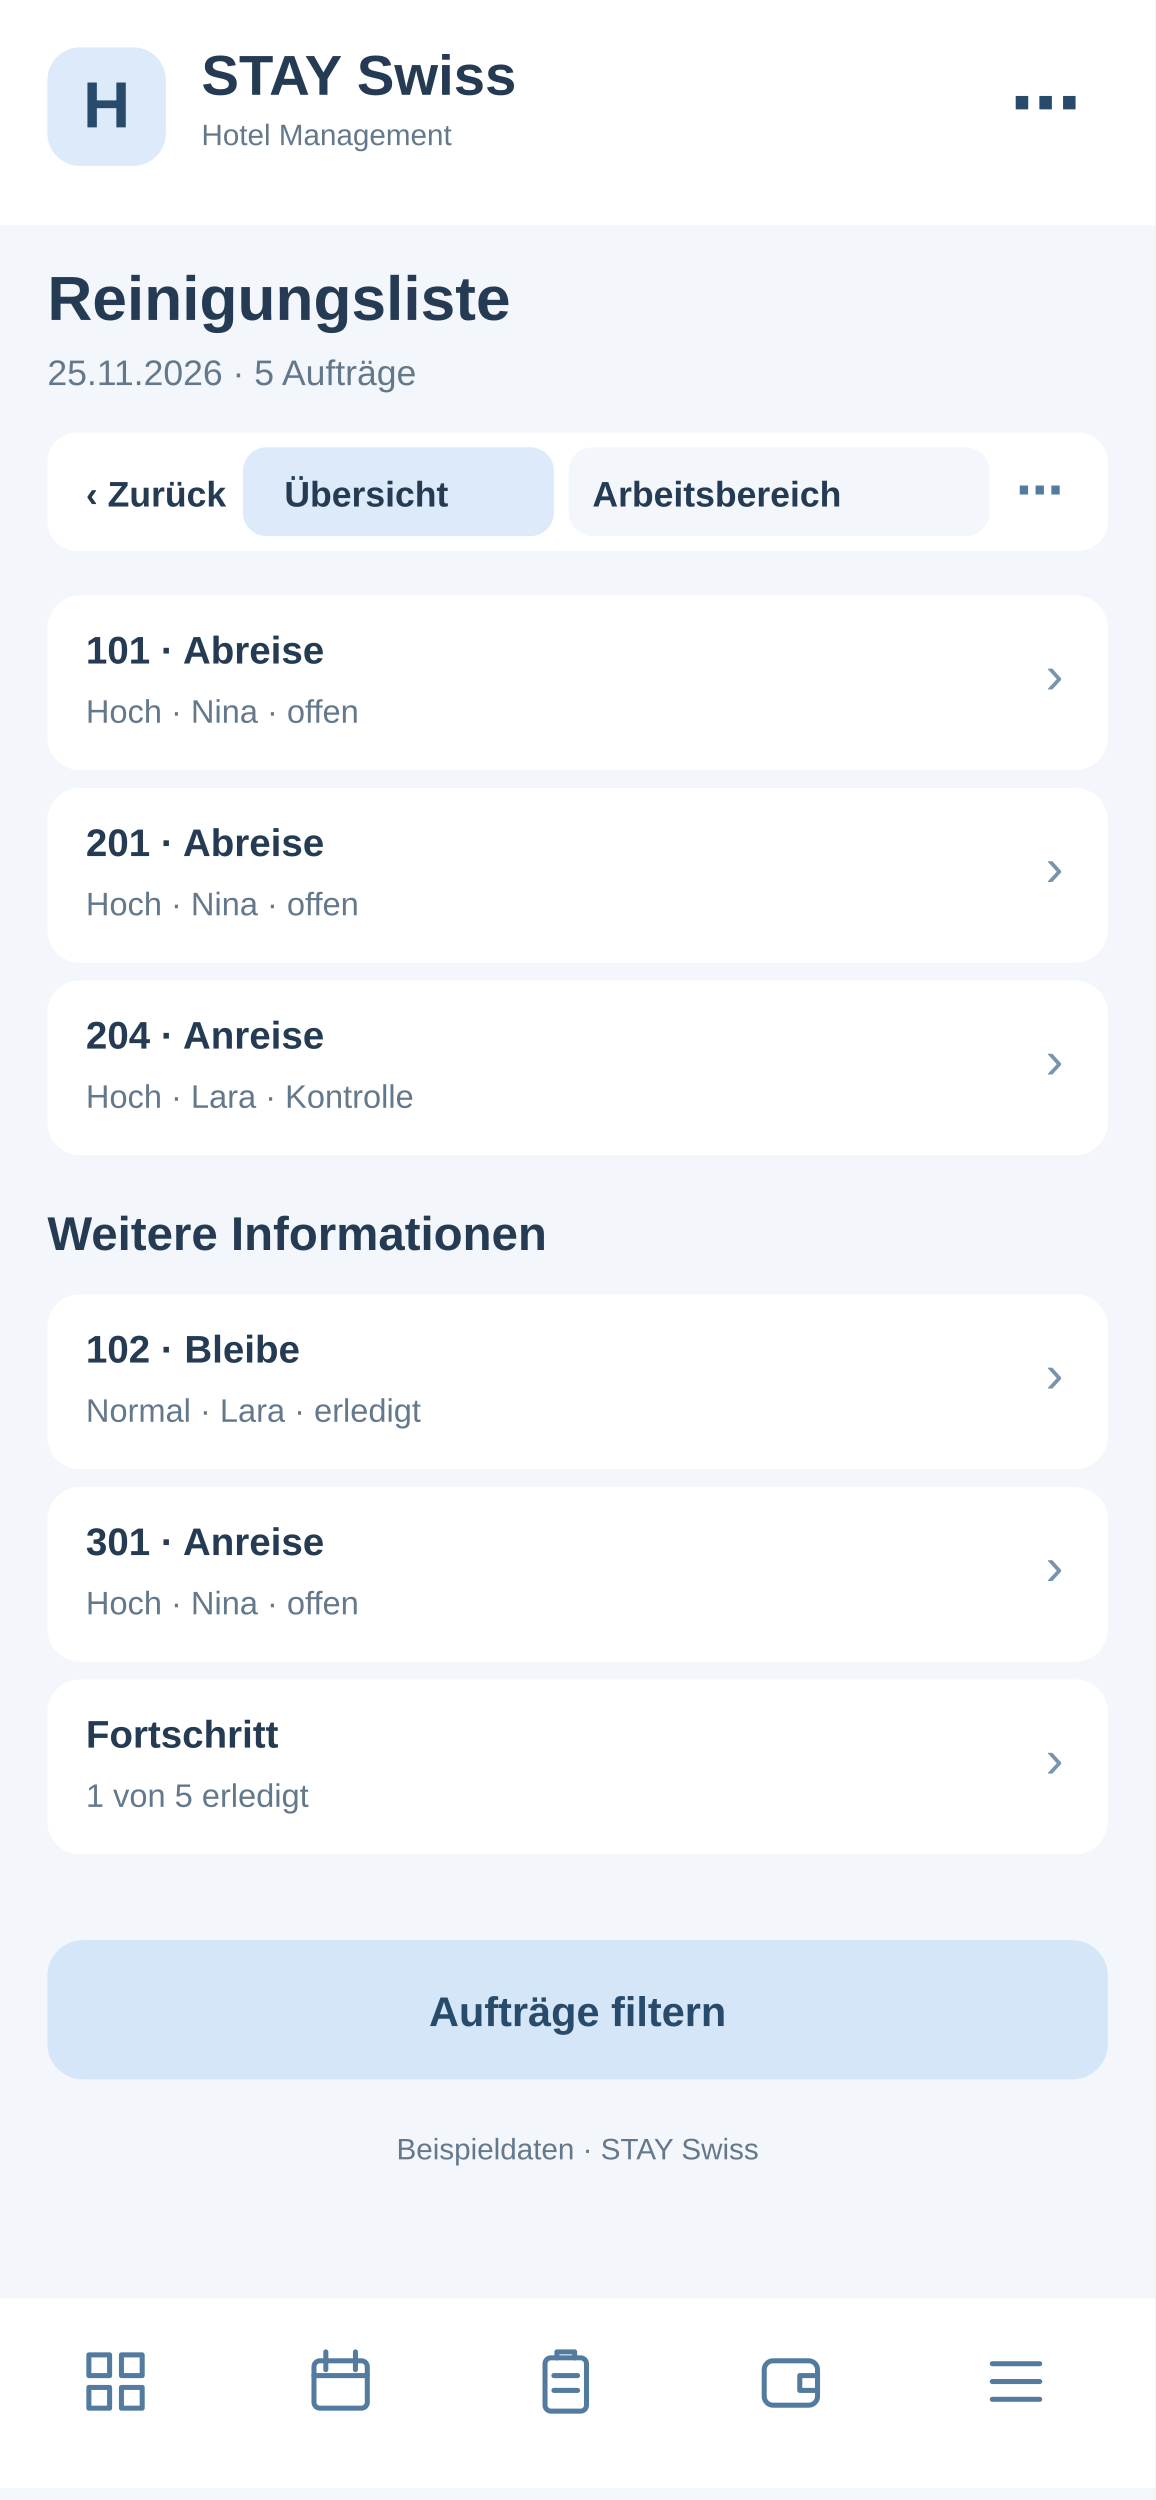
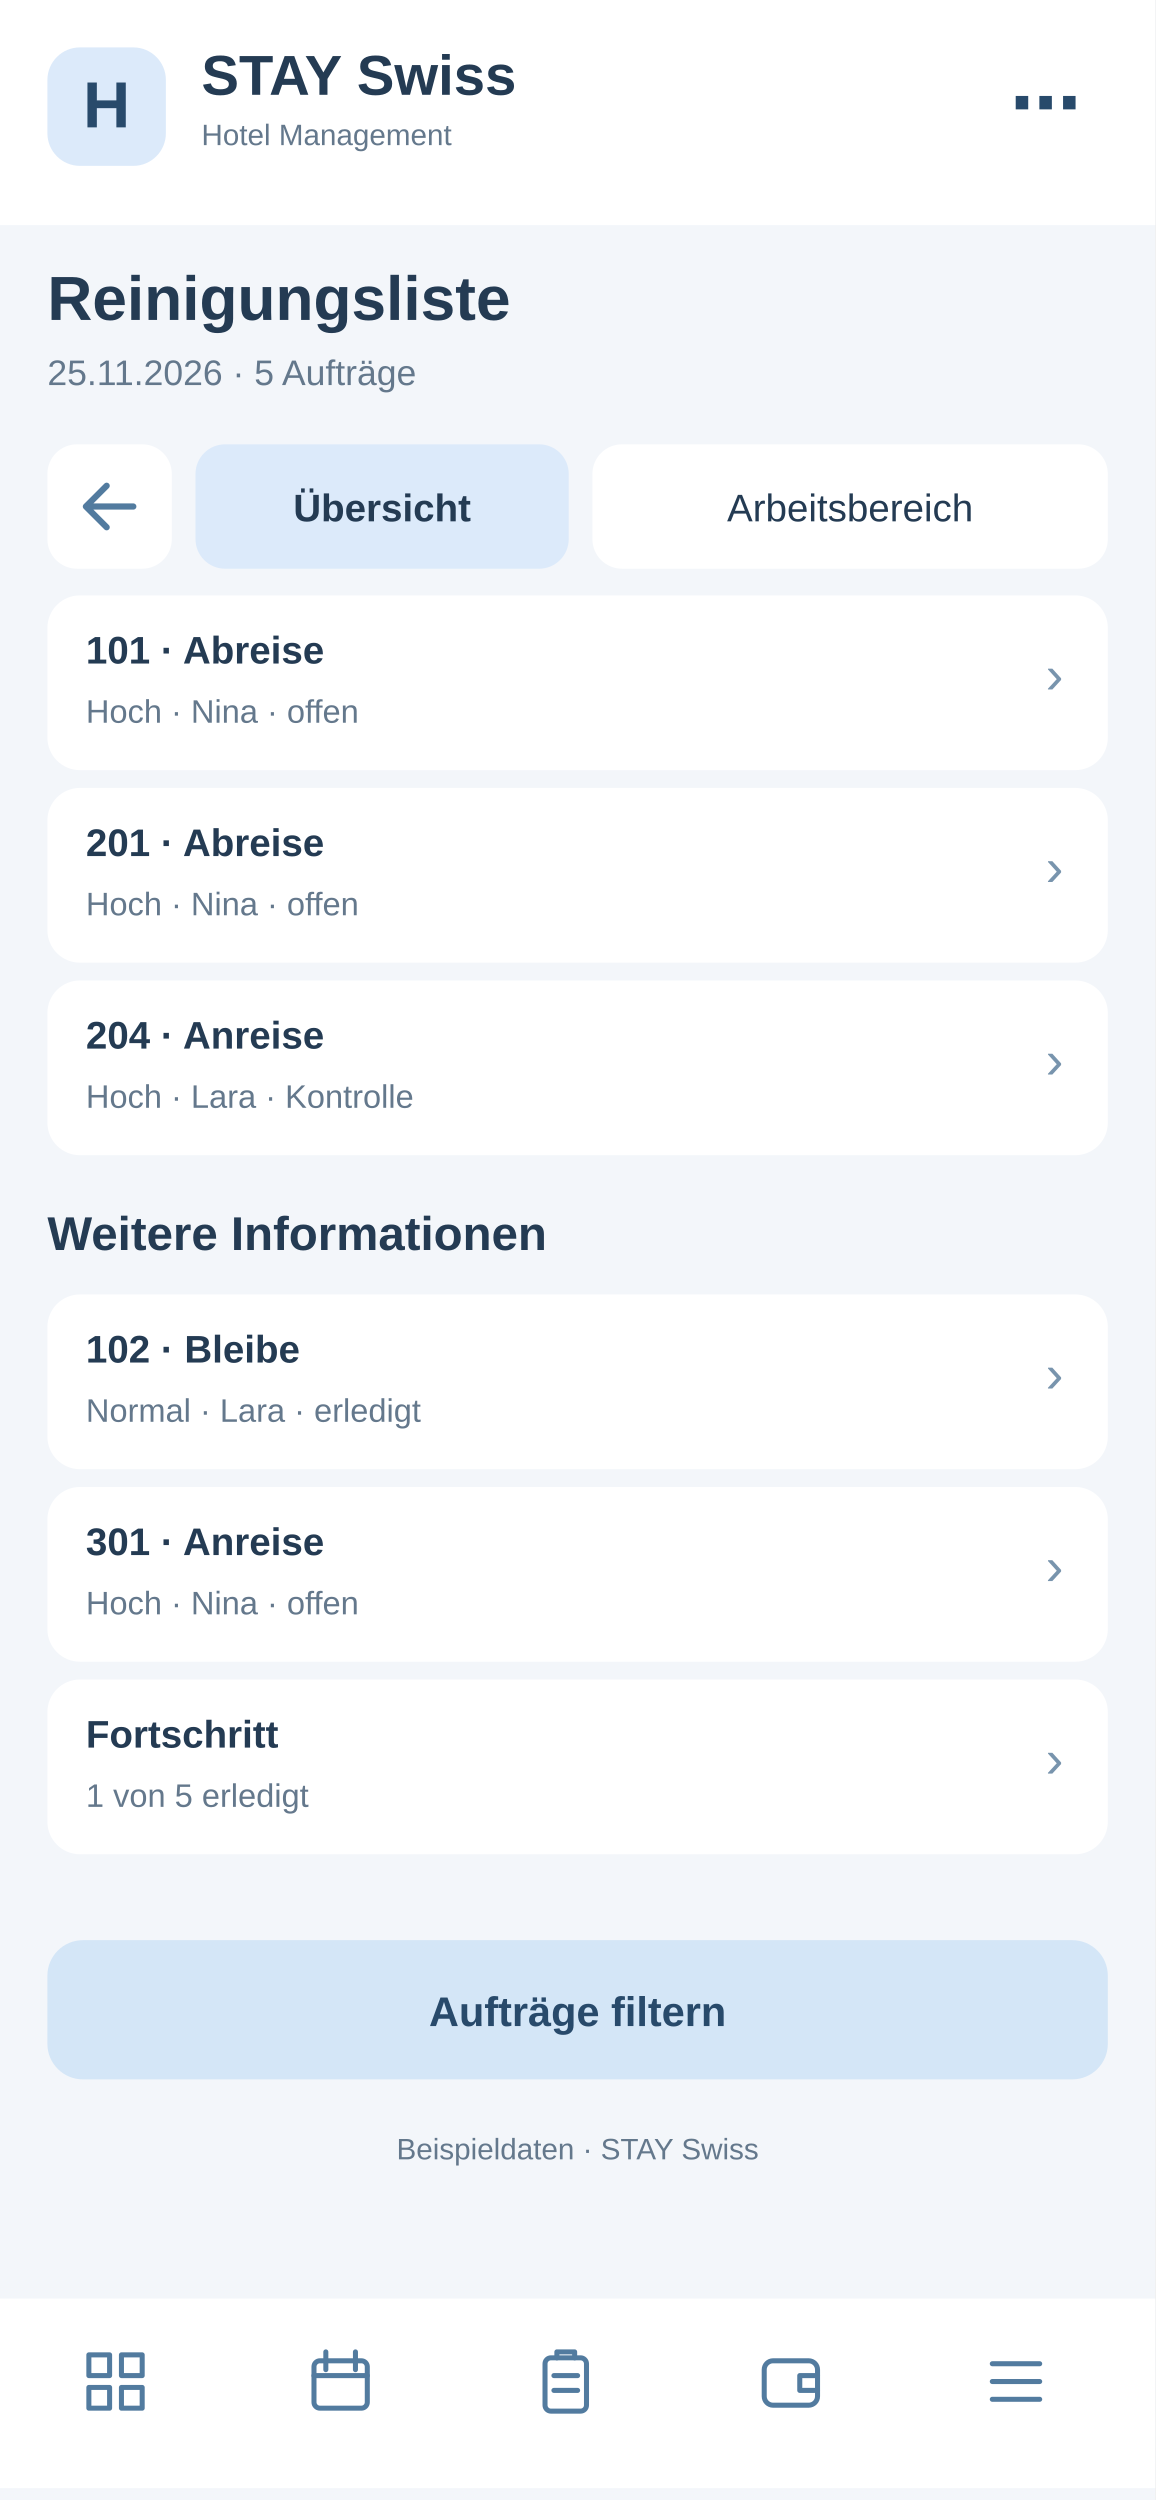
<svg xmlns="http://www.w3.org/2000/svg" width="390" height="844" viewBox="0 0 390 844">
  <style>#workspace-view{display:none}#workspace-view:target{display:inline}#workspace-view:target~#main-view{display:none}a{cursor:pointer}a:hover rect{stroke:#8fb7d8;stroke-width:1}</style>
  <g id="workspace-view">
    <rect x="0" y="0" width="390" height="844" rx="0" fill="#f3f6fa" />
    <rect x="0" y="0" width="390" height="76" rx="0" fill="#fff" />
    <rect x="16" y="16" width="40" height="40" rx="11" fill="#dceafa" />
    <text x="27" y="44" font-family="Arial,sans-serif" font-size="22" font-weight="700" fill="#284a6b">H</text>
    <text x="68" y="32" font-family="Arial,sans-serif" font-size="19" font-weight="700" fill="#243b53">STAY Swiss</text>
    <text x="68" y="49" font-family="Arial,sans-serif" font-size="10" font-weight="400" fill="#243b53">Hotel Management</text>
    <text x="16" y="108" font-family="Arial,sans-serif" font-size="21" font-weight="700" fill="#243b53">Reinigungsliste</text>
    <text x="16" y="130" font-family="Arial,sans-serif" font-size="12" font-weight="400" fill="#64788c">Arbeitsbereich · Reinigungsliste</text>
    <rect x="16" y="146" width="358" height="40" rx="10" fill="#fff" />
-     <g id="tabs-work">
-       <rect x="78" y="148" width="260" height="36" rx="10" fill="#fff" />
-       <a href="#main-view">
-         <rect x="82" y="151" width="105" height="30" rx="8" fill="#f3f6fa" />
-         <text x="96" y="171" font-family="Arial" font-size="12" font-weight="700" fill="#243b53">Übersicht</text>
-       </a>
-       <a href="#workspace-view">
-         <rect x="192" y="151" width="142" height="30" rx="8" fill="#dceafa" />
-         <text x="200" y="171" font-family="Arial" font-size="12" font-weight="700" fill="#243b53">Arbeitsbereich</text>
-       </a>
-     </g>
    <rect x="16" y="200" width="358" height="560" rx="16" fill="#fff" />
    <text x="30" y="231" font-family="Arial,sans-serif" font-size="19" font-weight="700" fill="#243b53">Arbeitsbereich</text>
    <text x="30" y="249" font-family="Arial,sans-serif" font-size="11" font-weight="400" fill="#64788c">Reinigungsliste · Schnellaktionen</text>
    <g tabindex="0">
      <rect x="30" y="265" width="104" height="62" rx="10" fill="#f3f6fa" />
      <rect x="40" y="275" width="22" height="22" rx="6" fill="#dceafa" />
      <path d="M46 284h10m-5-5v10" stroke="#527b9f" stroke-width="1.6" stroke-linecap="round" />
      <text x="40" y="316" font-family="Arial,sans-serif" font-size="11" font-weight="700" fill="#243b53">5 Anfragen</text>
    </g>
    <g tabindex="0">
      <rect x="140" y="265" width="104" height="62" rx="10" fill="#f3f6fa" />
      <rect x="150" y="275" width="22" height="22" rx="6" fill="#dceafa" />
      <path d="M156 284h10m-5-5v10" stroke="#527b9f" stroke-width="1.6" stroke-linecap="round" />
      <text x="150" y="316" font-family="Arial,sans-serif" font-size="11" font-weight="700" fill="#243b53">2 neue</text>
    </g>
    <g tabindex="0">
      <rect x="250" y="265" width="104" height="62" rx="10" fill="#f3f6fa" />
      <rect x="260" y="275" width="22" height="22" rx="6" fill="#dceafa" />
      <path d="M266 284h10m-5-5v10" stroke="#527b9f" stroke-width="1.6" stroke-linecap="round" />
      <text x="260" y="316" font-family="Arial,sans-serif" font-size="11" font-weight="700" fill="#243b53">1 dringend</text>
    </g>
    <rect x="30" y="340" width="100" height="35" rx="8" fill="#f3f6fa" />
    <text x="38" y="362" font-family="Arial,sans-serif" font-size="11" font-weight="400" fill="#243b53">Schnellzugriff</text>
    <rect x="137" y="340" width="96" height="35" rx="8" fill="#dceafa" />
    <text x="145" y="362" font-family="Arial,sans-serif" font-size="11" font-weight="700" fill="#243b53">Einträge · 3</text>
    <rect x="240" y="340" width="96" height="35" rx="8" fill="#f3f6fa" />
    <text x="248" y="362" font-family="Arial,sans-serif" font-size="11" font-weight="400" fill="#243b53">Aufgaben · 2</text>
    <g tabindex="0">
      <rect x="334" y="341" width="31" height="30" rx="7" fill="#e5eef8" />
      <g transform="translate(339,346)" fill="none" stroke="#527b9f" stroke-width="1.8" stroke-linecap="round" stroke-linejoin="round">
        <path d="M5 5l14 14m0-14L5 19" />
      </g>
    </g>
    <rect x="30" y="389" width="200" height="36" rx="8" fill="#f3f6fa" />
    <text x="42" y="411" font-family="Arial,sans-serif" font-size="12" font-weight="400" fill="#64788c">Suche nach Eintrag …</text>
    <g tabindex="0">
      <rect x="239" y="392" width="31" height="30" rx="7" fill="#e5eef8" />
      <g transform="translate(244,397)" fill="none" stroke="#527b9f" stroke-width="1.8" stroke-linecap="round" stroke-linejoin="round">
        <path d="M4 6h16M7 12h10M10 18h4" />
      </g>
    </g>
    <g tabindex="0">
      <rect x="279" y="392" width="31" height="30" rx="7" fill="#e5eef8" />
      <g transform="translate(284,397)" fill="none" stroke="#527b9f" stroke-width="1.8" stroke-linecap="round" stroke-linejoin="round">
        <path d="M12 4v16M4 12h16" />
      </g>
    </g>
    <g tabindex="0">
      <rect x="319" y="392" width="31" height="30" rx="7" fill="#e5eef8" />
      <g transform="translate(324,397)" fill="none" stroke="#527b9f" stroke-width="1.8" stroke-linecap="round" stroke-linejoin="round">
        <path d="M5 12h2m5 0h2m5 0h2" />
      </g>
    </g>
    <rect x="30" y="438" width="330" height="30" rx="7" fill="#e5eef8" />
    <text x="42" y="458" font-family="Arial,sans-serif" font-size="12" font-weight="700" fill="#243b53">Eintrag</text>
    <text x="272" y="458" font-family="Arial,sans-serif" font-size="11" font-weight="700" fill="#243b53">Aktionen</text>
    <rect x="30" y="476" width="330" height="59" rx="8" fill="#f3f6fa" />
    <text x="42" y="498" font-family="Arial,sans-serif" font-size="13" font-weight="700" fill="#243b53">Zimmer 204 · Lara</text>
    <text x="42" y="518" font-family="Arial,sans-serif" font-size="11" font-weight="400" fill="#64788c">Anreise · 14:00</text>
    <g tabindex="0">
      <rect x="284" y="490" width="31" height="30" rx="7" fill="#e5eef8" />
      <g transform="translate(289,495)" fill="none" stroke="#527b9f" stroke-width="1.8" stroke-linecap="round" stroke-linejoin="round">
        <path d="M4 12h16m-7-7l7 7-7 7" />
      </g>
    </g>
    <g tabindex="0">
      <rect x="322" y="490" width="31" height="30" rx="7" fill="#e5eef8" />
      <g transform="translate(327,495)" fill="none" stroke="#527b9f" stroke-width="1.8" stroke-linecap="round" stroke-linejoin="round">
        <path d="M5 12h2m5 0h2m5 0h2" />
      </g>
    </g>
    <rect x="30" y="543" width="330" height="59" rx="8" fill="#fff" />
    <text x="42" y="565" font-family="Arial,sans-serif" font-size="13" font-weight="700" fill="#243b53">Zimmer 301 · Nina</text>
    <text x="42" y="585" font-family="Arial,sans-serif" font-size="11" font-weight="400" fill="#64788c">Prüfung · Heute</text>
    <g tabindex="0">
      <rect x="284" y="557" width="31" height="30" rx="7" fill="#e5eef8" />
      <g transform="translate(289,562)" fill="none" stroke="#527b9f" stroke-width="1.8" stroke-linecap="round" stroke-linejoin="round">
        <path d="M4 12h16m-7-7l7 7-7 7" />
      </g>
    </g>
    <g tabindex="0">
      <rect x="322" y="557" width="31" height="30" rx="7" fill="#e5eef8" />
      <g transform="translate(327,562)" fill="none" stroke="#527b9f" stroke-width="1.8" stroke-linecap="round" stroke-linejoin="round">
        <path d="M5 12h2m5 0h2m5 0h2" />
      </g>
    </g>
    <rect x="30" y="610" width="330" height="59" rx="8" fill="#f3f6fa" />
    <text x="42" y="632" font-family="Arial,sans-serif" font-size="13" font-weight="700" fill="#243b53">Zimmer 101 · Luca</text>
    <text x="42" y="652" font-family="Arial,sans-serif" font-size="11" font-weight="400" fill="#64788c">Freigegeben</text>
    <g tabindex="0">
      <rect x="284" y="624" width="31" height="30" rx="7" fill="#e5eef8" />
      <g transform="translate(289,629)" fill="none" stroke="#527b9f" stroke-width="1.8" stroke-linecap="round" stroke-linejoin="round">
        <path d="M4 12h16m-7-7l7 7-7 7" />
      </g>
    </g>
    <g tabindex="0">
      <rect x="322" y="624" width="31" height="30" rx="7" fill="#e5eef8" />
      <g transform="translate(327,629)" fill="none" stroke="#527b9f" stroke-width="1.8" stroke-linecap="round" stroke-linejoin="round">
        <path d="M5 12h2m5 0h2m5 0h2" />
      </g>
    </g>
    <text x="30" y="708" font-family="Arial,sans-serif" font-size="11" font-weight="400" fill="#64788c">3 Einträge · Seite 1 von 1</text>
    <rect x="227" y="684" width="62" height="33" rx="8" fill="#f3f6fa" />
    <text x="240" y="705" font-family="Arial,sans-serif" font-size="12" font-weight="700" fill="#243b53">PDF</text>
    <rect x="297" y="684" width="62" height="33" rx="8" fill="#f3f6fa" />
    <text x="311" y="705" font-family="Arial,sans-serif" font-size="12" font-weight="700" fill="#243b53">CSV</text>
    <text x="30" y="741" font-family="Arial,sans-serif" font-size="10" font-weight="400" fill="#64788c">Ansicht: Einträge · Beispielwerte</text>
    <rect x="0" y="776" width="390" height="64" fill="#fff" rx="0" />
    <g transform="translate(27,792)" fill="none" stroke="#527b9f" stroke-width="1.7" stroke-linejoin="round" stroke-linecap="round">
      <path d="M3 3h7v7H3zM14 3h7v7h-7zM3 14h7v7H3zM14 14h7v7h-7z" />
    </g>
    <g transform="translate(103,792)" fill="none" stroke="#527b9f" stroke-width="1.7" stroke-linejoin="round" stroke-linecap="round">
      <rect x="3" y="5" width="18" height="16" rx="2" />
      <path d="M7 2v6M17 2v6M3 10h18" />
    </g>
    <g transform="translate(179,792)" fill="none" stroke="#527b9f" stroke-width="1.7" stroke-linejoin="round" stroke-linecap="round">
      <rect x="5" y="4" width="14" height="18" rx="2" />
      <path d="M9 4V2h6v2M8 10h8M8 15h8" />
    </g>
    <g transform="translate(255,792)" fill="none" stroke="#527b9f" stroke-width="1.7" stroke-linejoin="round" stroke-linecap="round">
      <rect x="3" y="5" width="18" height="15" rx="3" />
      <path d="M21 10h-6v5h6" />
    </g>
    <g transform="translate(331,792)" fill="none" stroke="#527b9f" stroke-width="1.7" stroke-linejoin="round" stroke-linecap="round">
      <path d="M4 6h16M4 12h16M4 18h16" />
+     </g>
+     <g id="navigation-work">
+       <a href="#main-view">
+         <rect x="16" y="150" width="42" height="42" rx="10" fill="#fff" />
+         <g transform="translate(27,161)" stroke="#527b9f" stroke-width="2.1" stroke-linecap="round" stroke-linejoin="round" fill="none">
+           <path d="M18 10H2m0 0l7-7m-7 7l7 7" />
+         </g>
+       </a>
+       <a href="#main-view">
+         <rect x="66" y="150" width="126" height="42" rx="10" fill="#fff" />
+         <text x="129" y="176" text-anchor="middle" font-family="Arial,sans-serif" font-size="13" font-weight="500" fill="#243b53">Übersicht</text>
+       </a>
+       <a href="#workspace-view">
+         <rect x="200" y="150" width="174" height="42" rx="10" fill="#dceafa" />
+         <text x="287" y="176" text-anchor="middle" font-family="Arial,sans-serif" font-size="13" font-weight="700" fill="#243b53">Arbeitsbereich</text>
+       </a>
    </g>
  </g>
  <g id="main-view">
    <rect x="0" y="0" width="390" height="844" fill="#f3f6fa" rx="0" />
    <rect x="0" y="0" width="390" height="76" fill="#fff" rx="0" />
    <rect x="16" y="16" width="40" height="40" fill="#dceafa" rx="11" />
    <text x="36" y="43" font-family="Arial,sans-serif" font-size="22" font-weight="700" fill="#284a6b" text-anchor="middle">H</text>
    <text x="68" y="32" font-family="Arial,sans-serif" font-size="19" font-weight="700" fill="#243b53" text-anchor="start">STAY Swiss</text>
    <text x="68" y="49" font-family="Arial,sans-serif" font-size="10" font-weight="400" fill="#64788c" text-anchor="start">Hotel Management</text>
    <text x="365" y="43" font-family="Arial,sans-serif" font-size="24" font-weight="700" fill="#284a6b" text-anchor="end">⋯</text>
    <text x="16" y="108" font-family="Arial,sans-serif" font-size="21" font-weight="700" fill="#243b53" text-anchor="start">Reinigungsliste</text>
    <text x="16" y="130" font-family="Arial,sans-serif" font-size="12" font-weight="400" fill="#64788c" text-anchor="start">25.11.2026 · 5 Aufträge</text>
-     <rect x="16" y="146" width="358" height="40" fill="#fff" rx="10" />
-     <text x="29" y="171" font-family="Arial,sans-serif" font-size="12" font-weight="700" fill="#243b53" text-anchor="start">‹  Zurück</text>
-     <text x="359" y="171" font-family="Arial,sans-serif" font-size="16" font-weight="700" fill="#527b9f" text-anchor="end">⌕   ⋯</text>
    <rect x="16" y="201" width="358" height="59" fill="#fff" rx="11" />
    <text x="29" y="224" font-family="Arial,sans-serif" font-size="13" font-weight="700" fill="#243b53" text-anchor="start">101 · Abreise</text>
    <text x="29" y="244" font-family="Arial,sans-serif" font-size="11" font-weight="400" fill="#64788c" text-anchor="start">Hoch · Nina · offen</text>
    <text x="359" y="234" font-family="Arial,sans-serif" font-size="18" font-weight="400" fill="#7894ad" text-anchor="end">›</text>
    <rect x="16" y="266" width="358" height="59" fill="#fff" rx="11" />
    <text x="29" y="289" font-family="Arial,sans-serif" font-size="13" font-weight="700" fill="#243b53" text-anchor="start">201 · Abreise</text>
    <text x="29" y="309" font-family="Arial,sans-serif" font-size="11" font-weight="400" fill="#64788c" text-anchor="start">Hoch · Nina · offen</text>
    <text x="359" y="299" font-family="Arial,sans-serif" font-size="18" font-weight="400" fill="#7894ad" text-anchor="end">›</text>
    <rect x="16" y="331" width="358" height="59" fill="#fff" rx="11" />
    <text x="29" y="354" font-family="Arial,sans-serif" font-size="13" font-weight="700" fill="#243b53" text-anchor="start">204 · Anreise</text>
    <text x="29" y="374" font-family="Arial,sans-serif" font-size="11" font-weight="400" fill="#64788c" text-anchor="start">Hoch · Lara · Kontrolle</text>
    <text x="359" y="364" font-family="Arial,sans-serif" font-size="18" font-weight="400" fill="#7894ad" text-anchor="end">›</text>
    <text x="16" y="422" font-family="Arial,sans-serif" font-size="16" font-weight="700" fill="#243b53" text-anchor="start">Weitere Informationen</text>
    <rect x="16" y="437" width="358" height="59" fill="#fff" rx="11" />
    <text x="29" y="460" font-family="Arial,sans-serif" font-size="13" font-weight="700" fill="#243b53" text-anchor="start">102 · Bleibe</text>
    <text x="29" y="480" font-family="Arial,sans-serif" font-size="11" font-weight="400" fill="#64788c" text-anchor="start">Normal · Lara · erledigt</text>
    <text x="359" y="470" font-family="Arial,sans-serif" font-size="18" font-weight="400" fill="#7894ad" text-anchor="end">›</text>
    <rect x="16" y="502" width="358" height="59" fill="#fff" rx="11" />
    <text x="29" y="525" font-family="Arial,sans-serif" font-size="13" font-weight="700" fill="#243b53" text-anchor="start">301 · Anreise</text>
    <text x="29" y="545" font-family="Arial,sans-serif" font-size="11" font-weight="400" fill="#64788c" text-anchor="start">Hoch · Nina · offen</text>
    <text x="359" y="535" font-family="Arial,sans-serif" font-size="18" font-weight="400" fill="#7894ad" text-anchor="end">›</text>
    <rect x="16" y="567" width="358" height="59" fill="#fff" rx="11" />
    <text x="29" y="590" font-family="Arial,sans-serif" font-size="13" font-weight="700" fill="#243b53" text-anchor="start">Fortschritt</text>
    <text x="29" y="610" font-family="Arial,sans-serif" font-size="11" font-weight="400" fill="#64788c" text-anchor="start">1 von 5 erledigt</text>
    <text x="359" y="600" font-family="Arial,sans-serif" font-size="18" font-weight="400" fill="#7894ad" text-anchor="end">›</text>
    <rect x="16" y="655" width="358" height="47" fill="#d4e6f7" rx="12" />
    <text x="195" y="684" font-family="Arial,sans-serif" font-size="14" font-weight="700" fill="#284a6b" text-anchor="middle">Aufträge filtern</text>
    <text x="195" y="729" font-family="Arial,sans-serif" font-size="10" font-weight="400" fill="#64788c" text-anchor="middle">Beispieldaten · STAY Swiss</text>
    <rect x="0" y="776" width="390" height="64" fill="#fff" rx="0" />
    <g transform="translate(27,792)" fill="none" stroke="#527b9f" stroke-width="1.7" stroke-linejoin="round" stroke-linecap="round">
      <path d="M3 3h7v7H3zM14 3h7v7h-7zM3 14h7v7H3zM14 14h7v7h-7z" />
    </g>
    <g transform="translate(103,792)" fill="none" stroke="#527b9f" stroke-width="1.7" stroke-linejoin="round" stroke-linecap="round">
      <rect x="3" y="5" width="18" height="16" rx="2" />
      <path d="M7 2v6M17 2v6M3 10h18" />
    </g>
    <g transform="translate(179,792)" fill="none" stroke="#527b9f" stroke-width="1.7" stroke-linejoin="round" stroke-linecap="round">
      <rect x="5" y="4" width="14" height="18" rx="2" />
      <path d="M9 4V2h6v2M8 10h8M8 15h8" />
    </g>
    <g transform="translate(255,792)" fill="none" stroke="#527b9f" stroke-width="1.7" stroke-linejoin="round" stroke-linecap="round">
      <rect x="3" y="5" width="18" height="15" rx="3" />
      <path d="M21 10h-6v5h6" />
    </g>
    <g transform="translate(331,792)" fill="none" stroke="#527b9f" stroke-width="1.7" stroke-linejoin="round" stroke-linecap="round">
      <path d="M4 6h16M4 12h16M4 18h16" />
    </g>
-     <g id="tabs-main">
-       <rect x="78" y="148" width="260" height="36" rx="10" fill="#fff" />
+     <g id="navigation-main">
+       <a href="../01-dashboard.svg">
+         <rect x="16" y="150" width="42" height="42" rx="10" fill="#fff" />
+         <g transform="translate(27,161)" stroke="#527b9f" stroke-width="2.1" stroke-linecap="round" stroke-linejoin="round" fill="none">
+           <path d="M18 10H2m0 0l7-7m-7 7l7 7" />
+         </g>
+       </a>
      <a href="#main-view">
-         <rect x="82" y="151" width="105" height="30" rx="8" fill="#dceafa" />
-         <text x="96" y="171" font-family="Arial" font-size="12" font-weight="700" fill="#243b53">Übersicht</text>
+         <rect x="66" y="150" width="126" height="42" rx="10" fill="#dceafa" />
+         <text x="129" y="176" text-anchor="middle" font-family="Arial,sans-serif" font-size="13" font-weight="700" fill="#243b53">Übersicht</text>
      </a>
      <a href="#workspace-view">
-         <rect x="192" y="151" width="142" height="30" rx="8" fill="#f3f6fa" />
-         <text x="200" y="171" font-family="Arial" font-size="12" font-weight="700" fill="#243b53">Arbeitsbereich</text>
+         <rect x="200" y="150" width="174" height="42" rx="10" fill="#fff" />
+         <text x="287" y="176" text-anchor="middle" font-family="Arial,sans-serif" font-size="13" font-weight="500" fill="#243b53">Arbeitsbereich</text>
      </a>
    </g>
  </g>
</svg>
